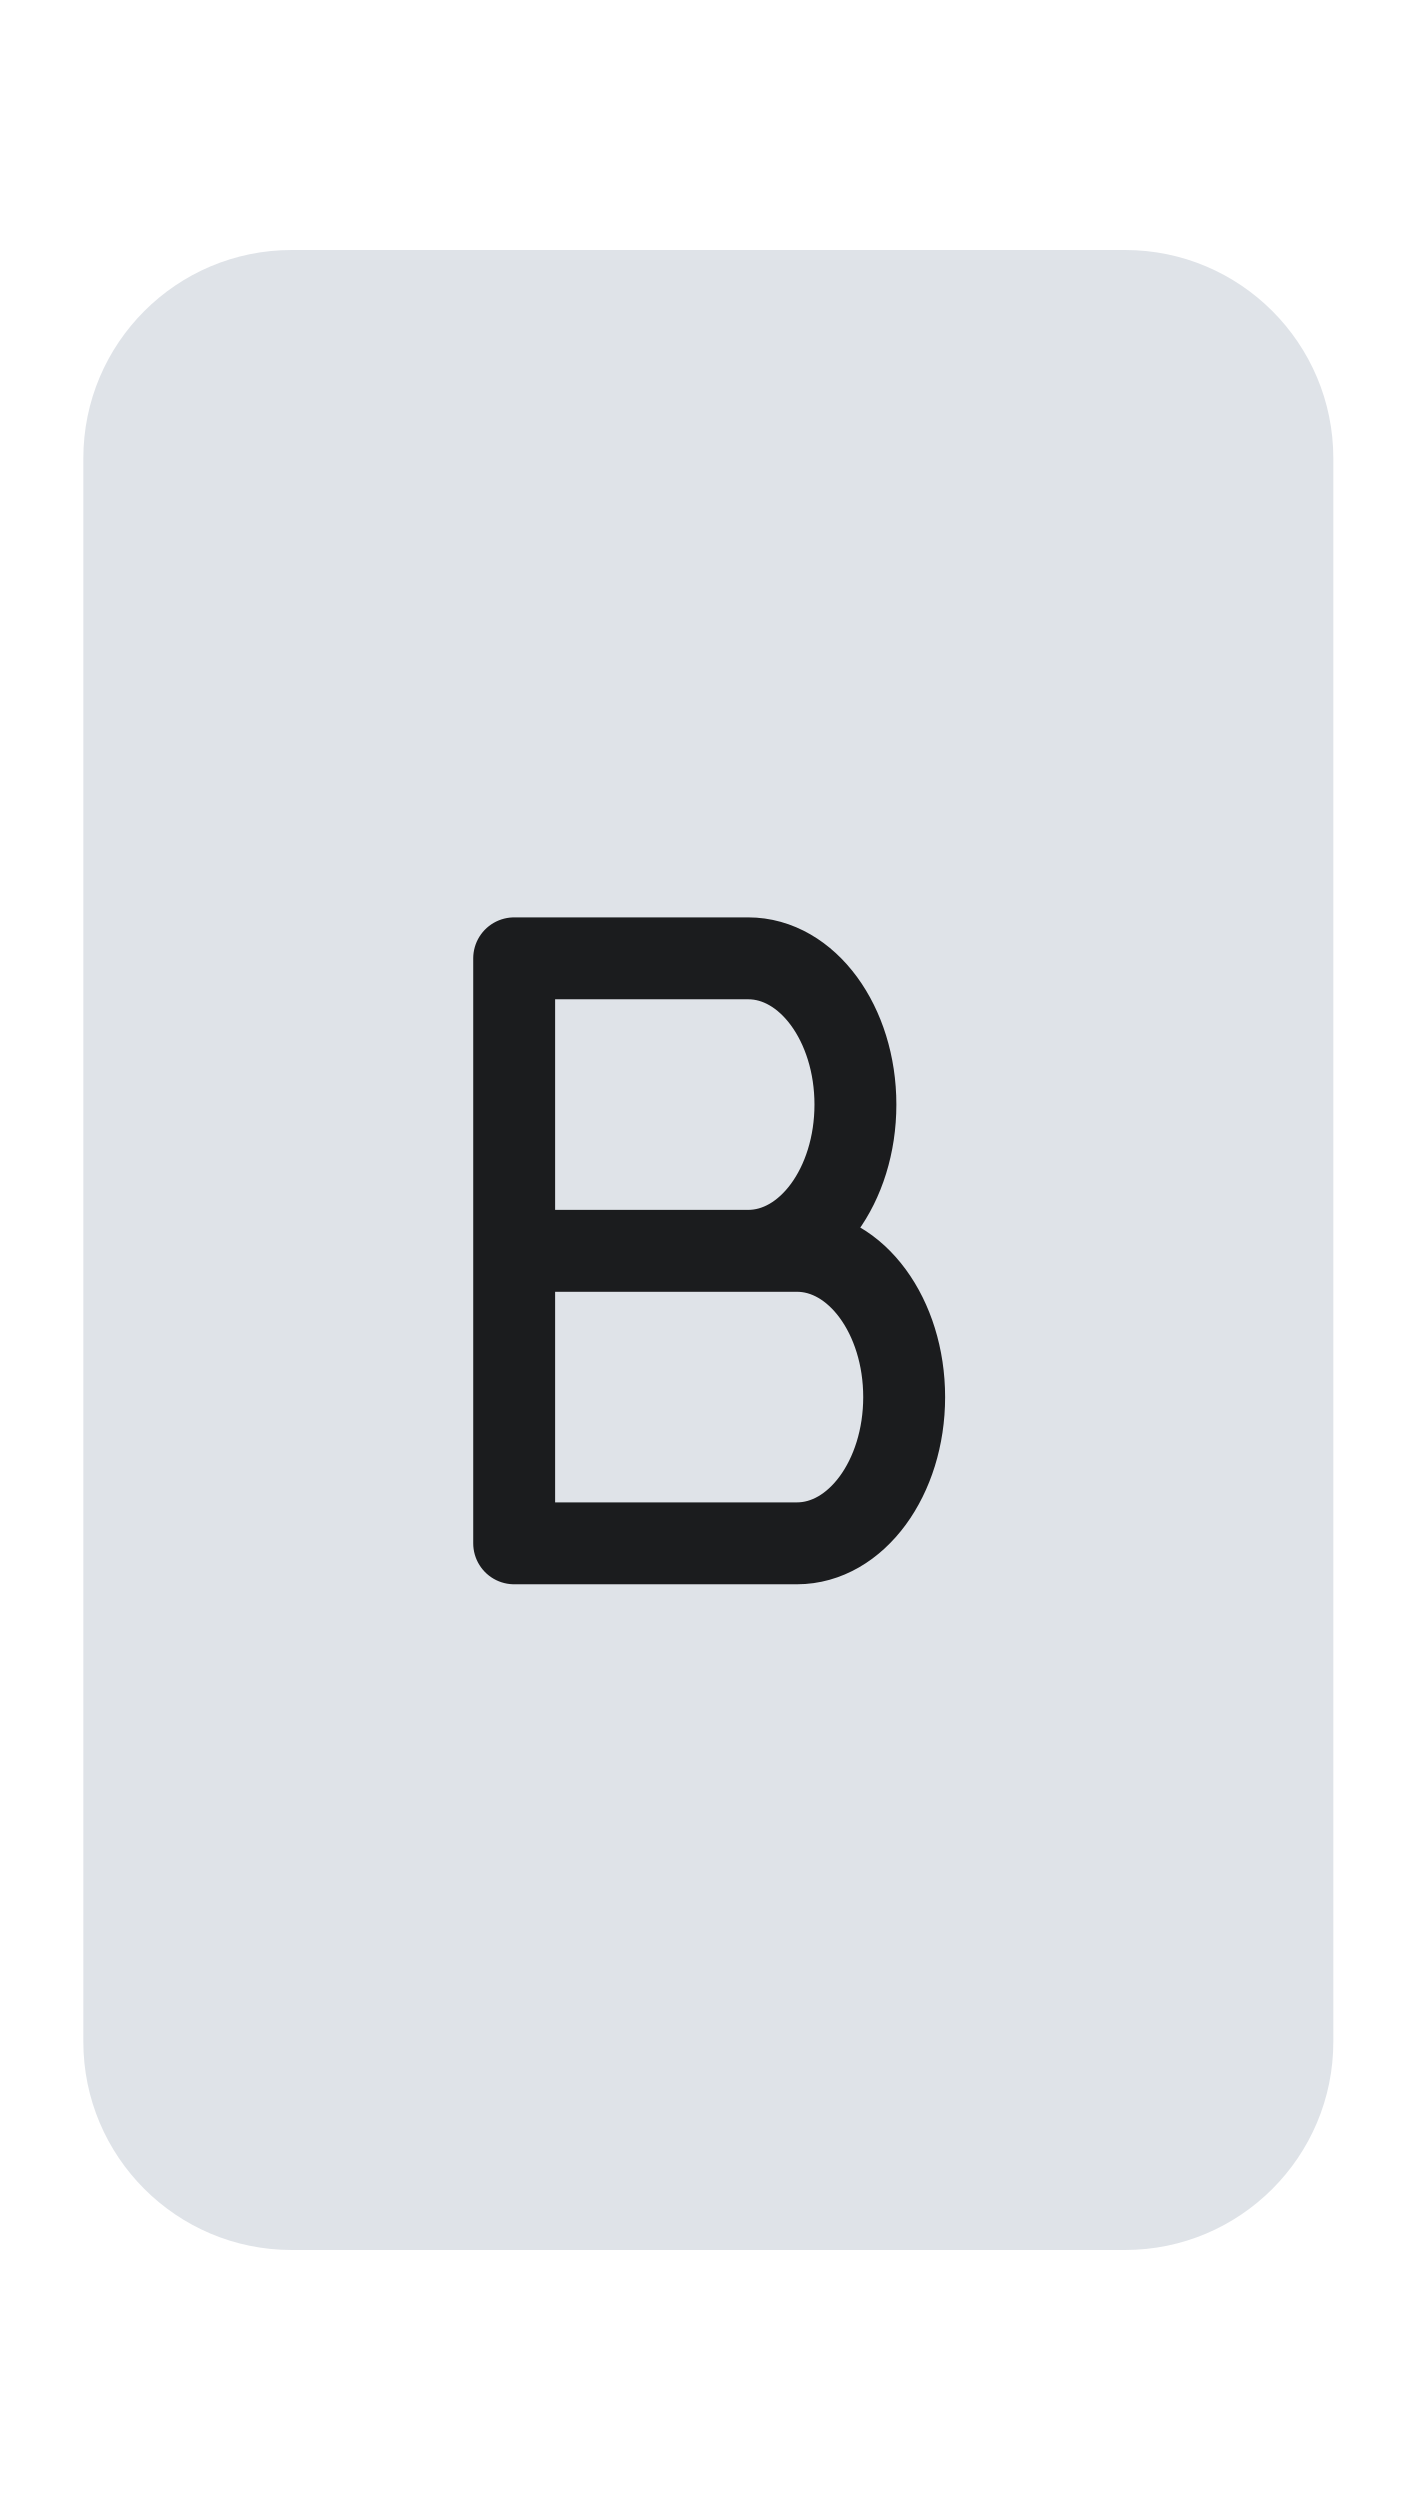
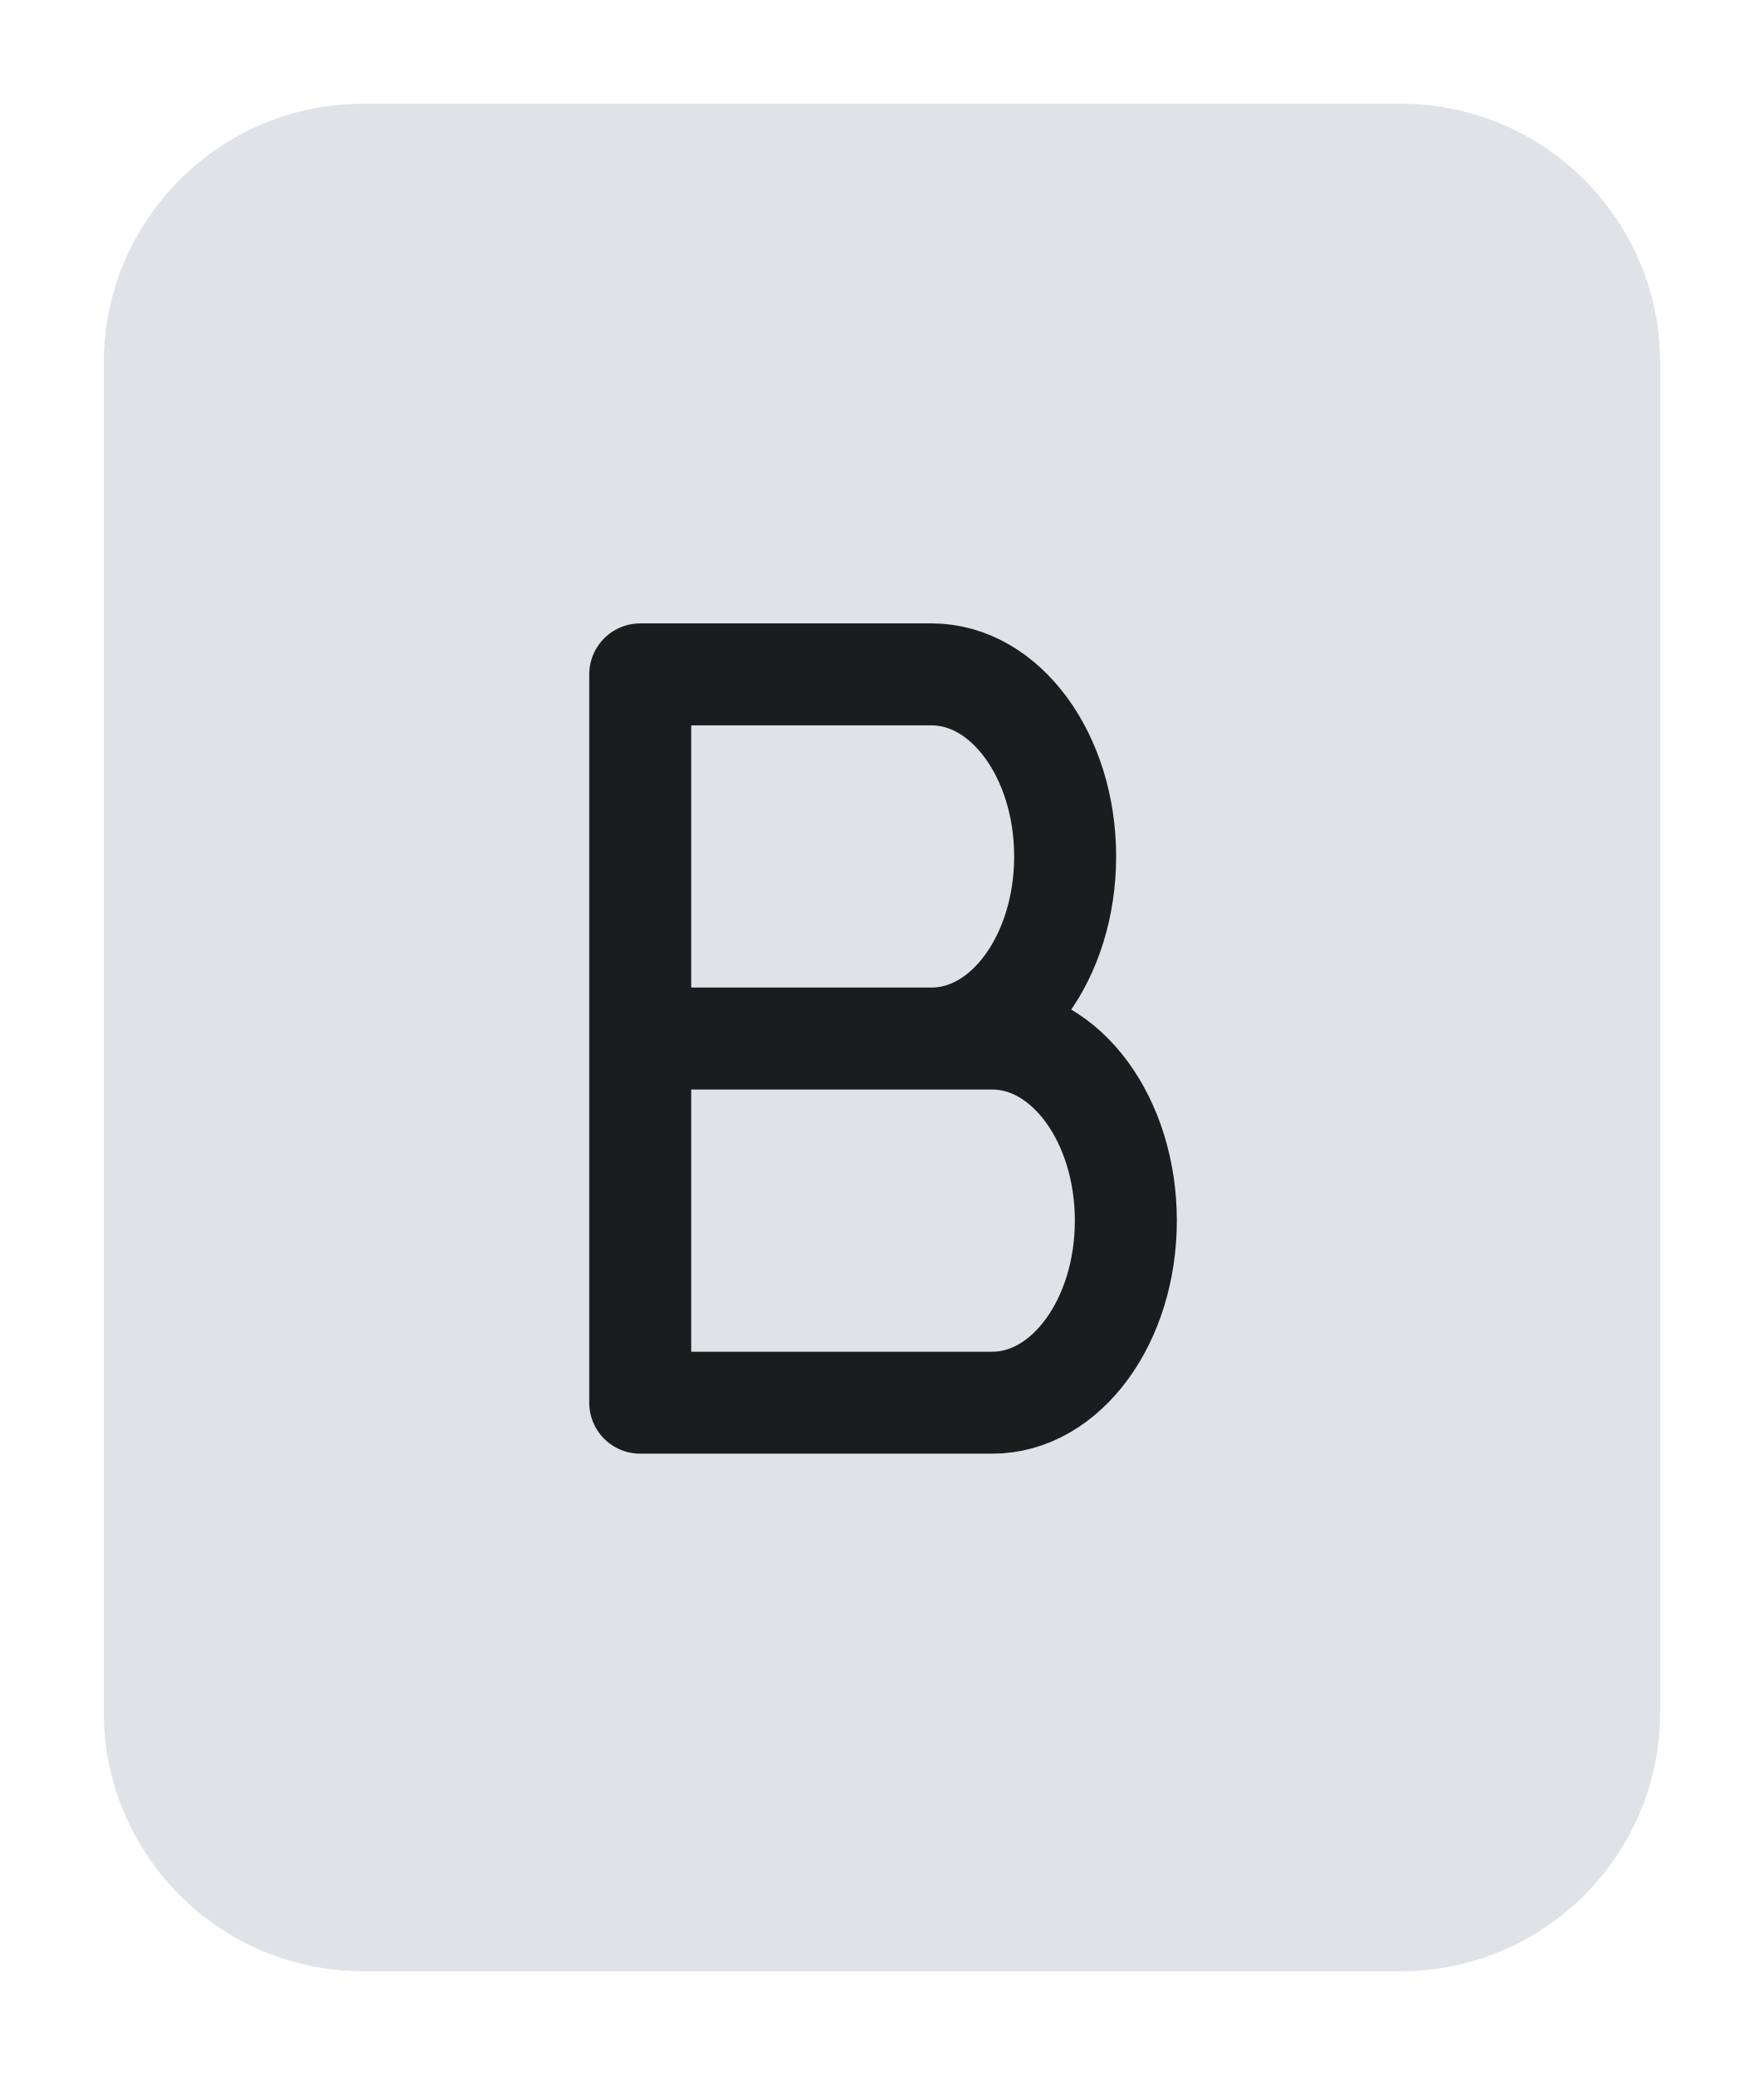
- <svg xmlns="http://www.w3.org/2000/svg" width="17" height="30" viewBox="0 0 17 30">
-   <rect x="1" y="3" width="15" height="24" rx="2.5" fill="#dfe3e8" />
-   <g transform="translate(6.17 11.5) scale(1.17)" fill="none" stroke="#1b1c1e" stroke-width="0.84" stroke-linecap="round" stroke-linejoin="round">
+ <svg xmlns="http://www.w3.org/2000/svg" width="17" height="20" viewBox="0 0 17 20">
+   <rect x="1" y="1" width="15" height="18" rx="2.5" fill="#dfe3e8" />
+   <g transform="translate(6.17 6.5) scale(1.17)" fill="none" stroke="#1b1c1e" stroke-width="0.84" stroke-linecap="round" stroke-linejoin="round">
    <path transform="translate(0)" d="M0 0 V6 M0 0 H2.4 A1.1 1.5 0 0 1 2.4 3 H0 M2.4 3 H2.9 A1.1 1.5 0 0 1 2.9 6 H0" />
  </g>
</svg>
